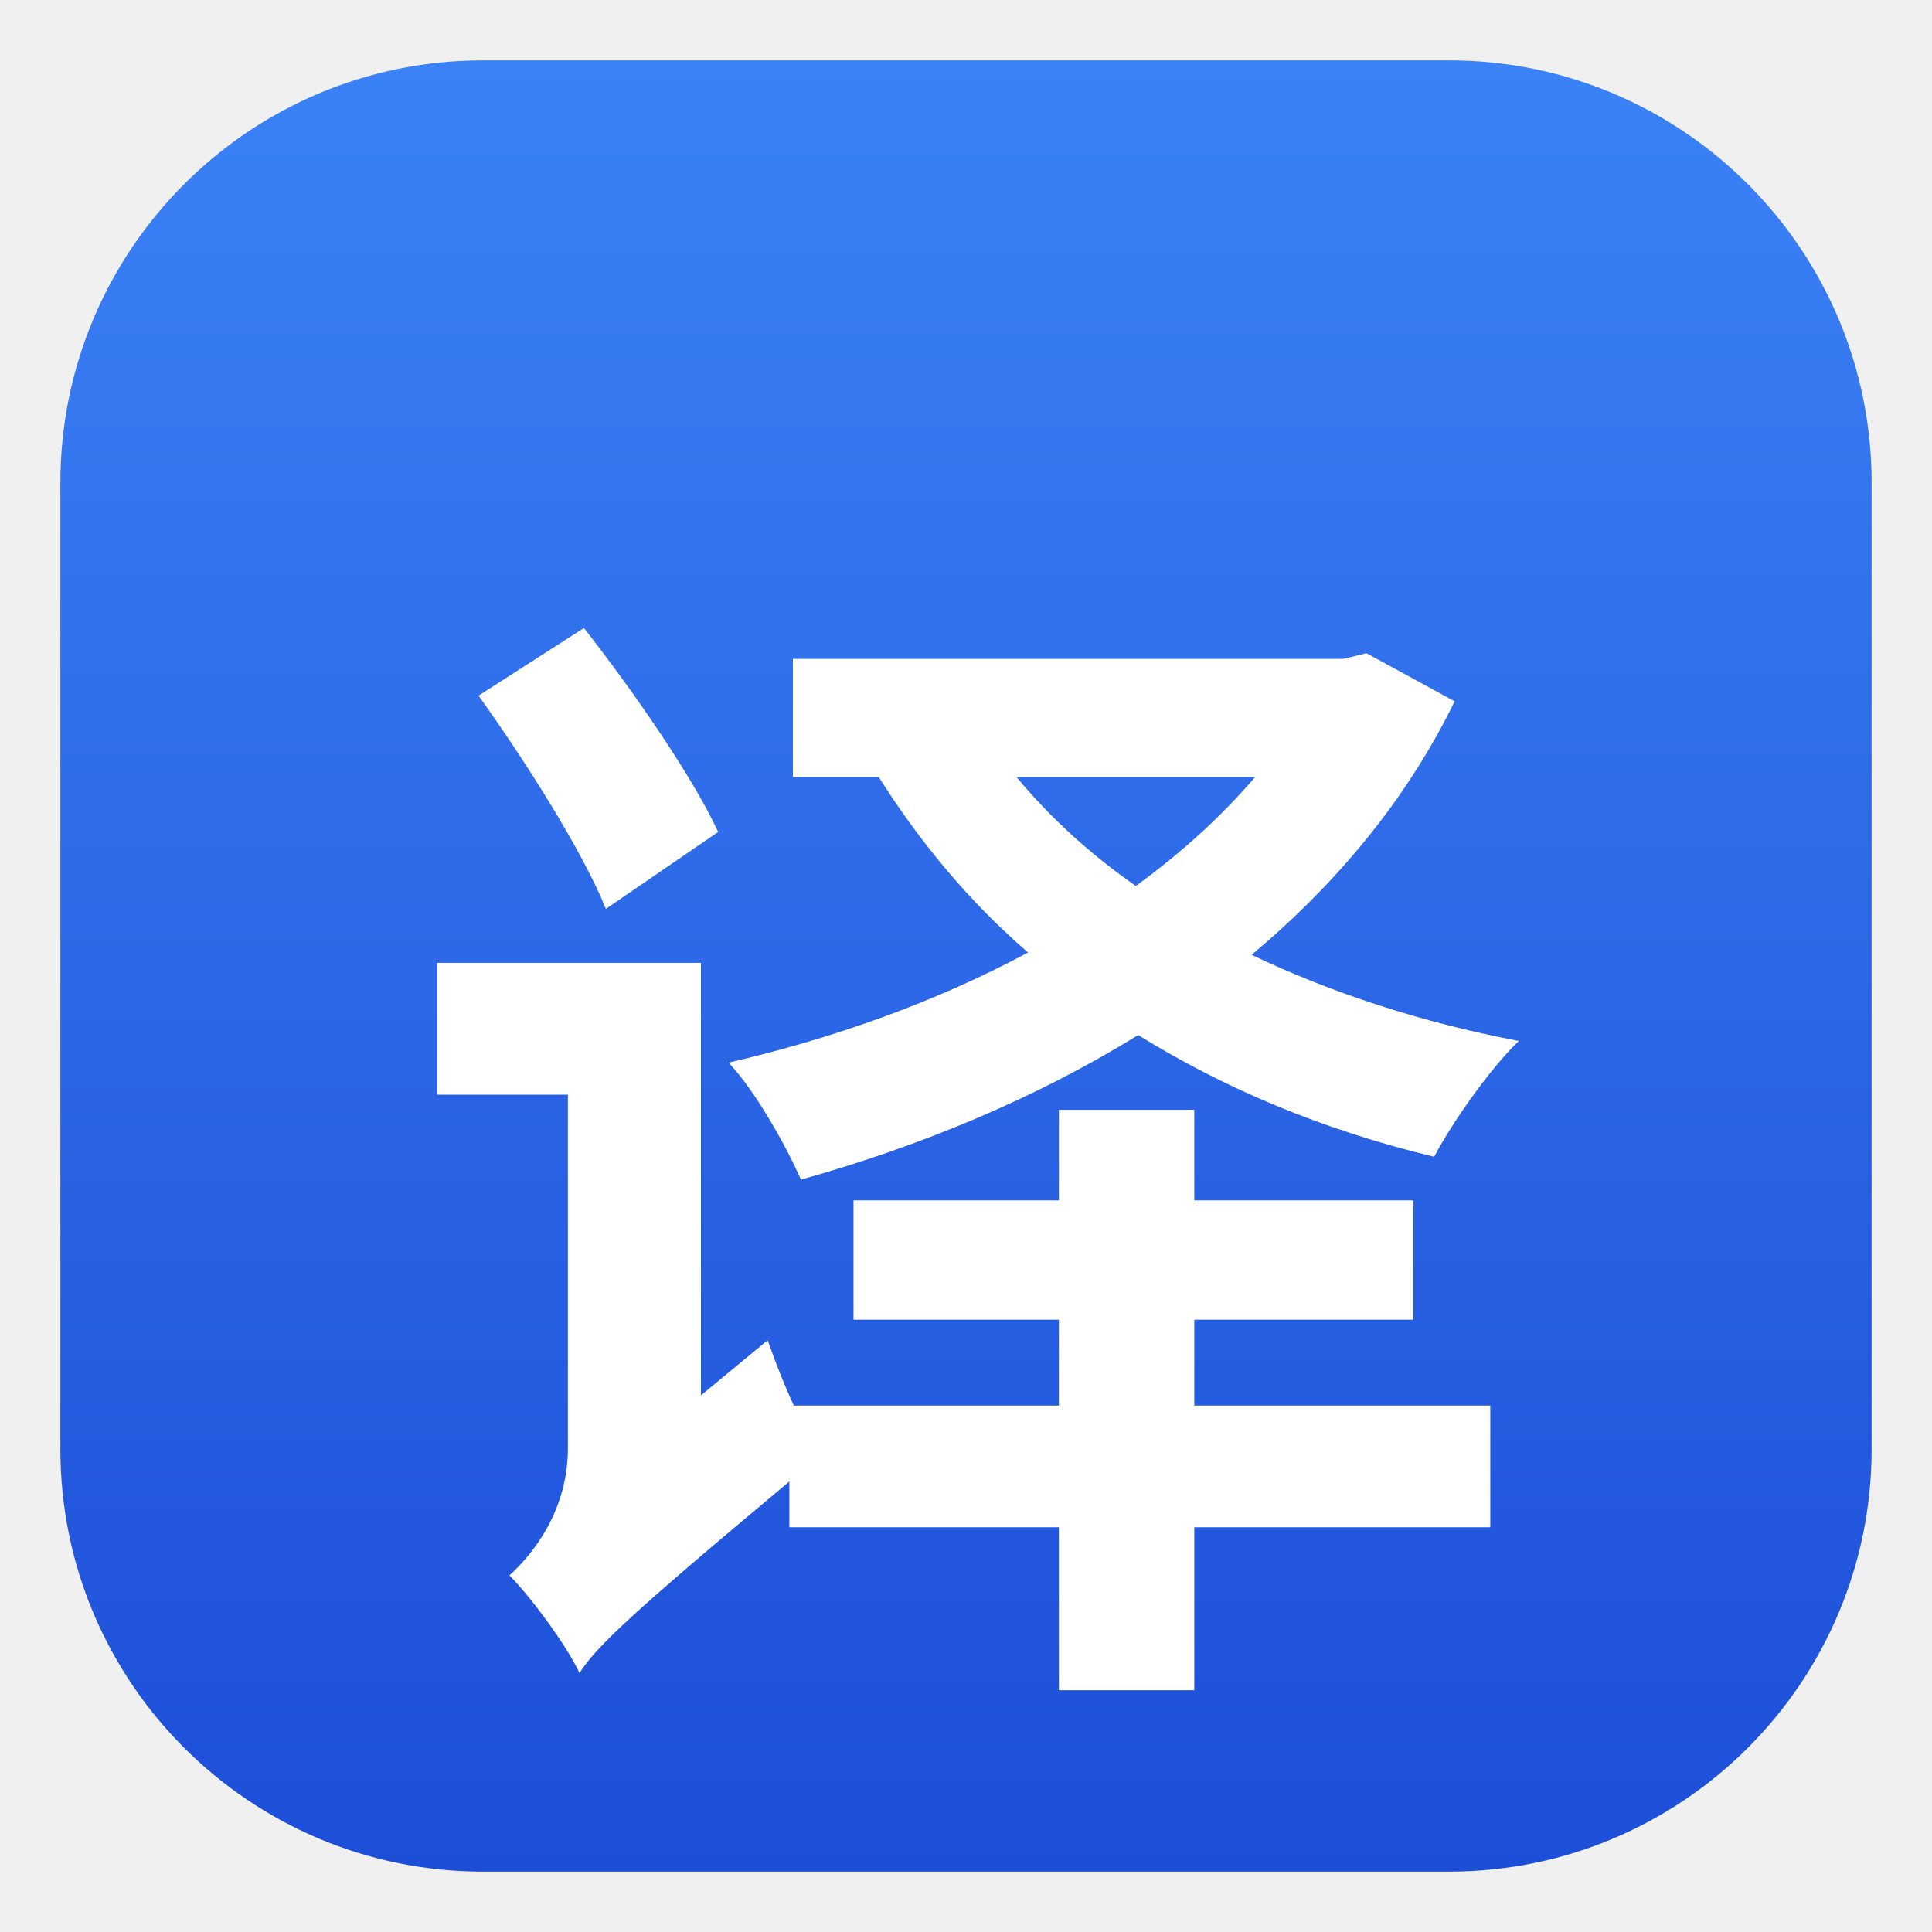
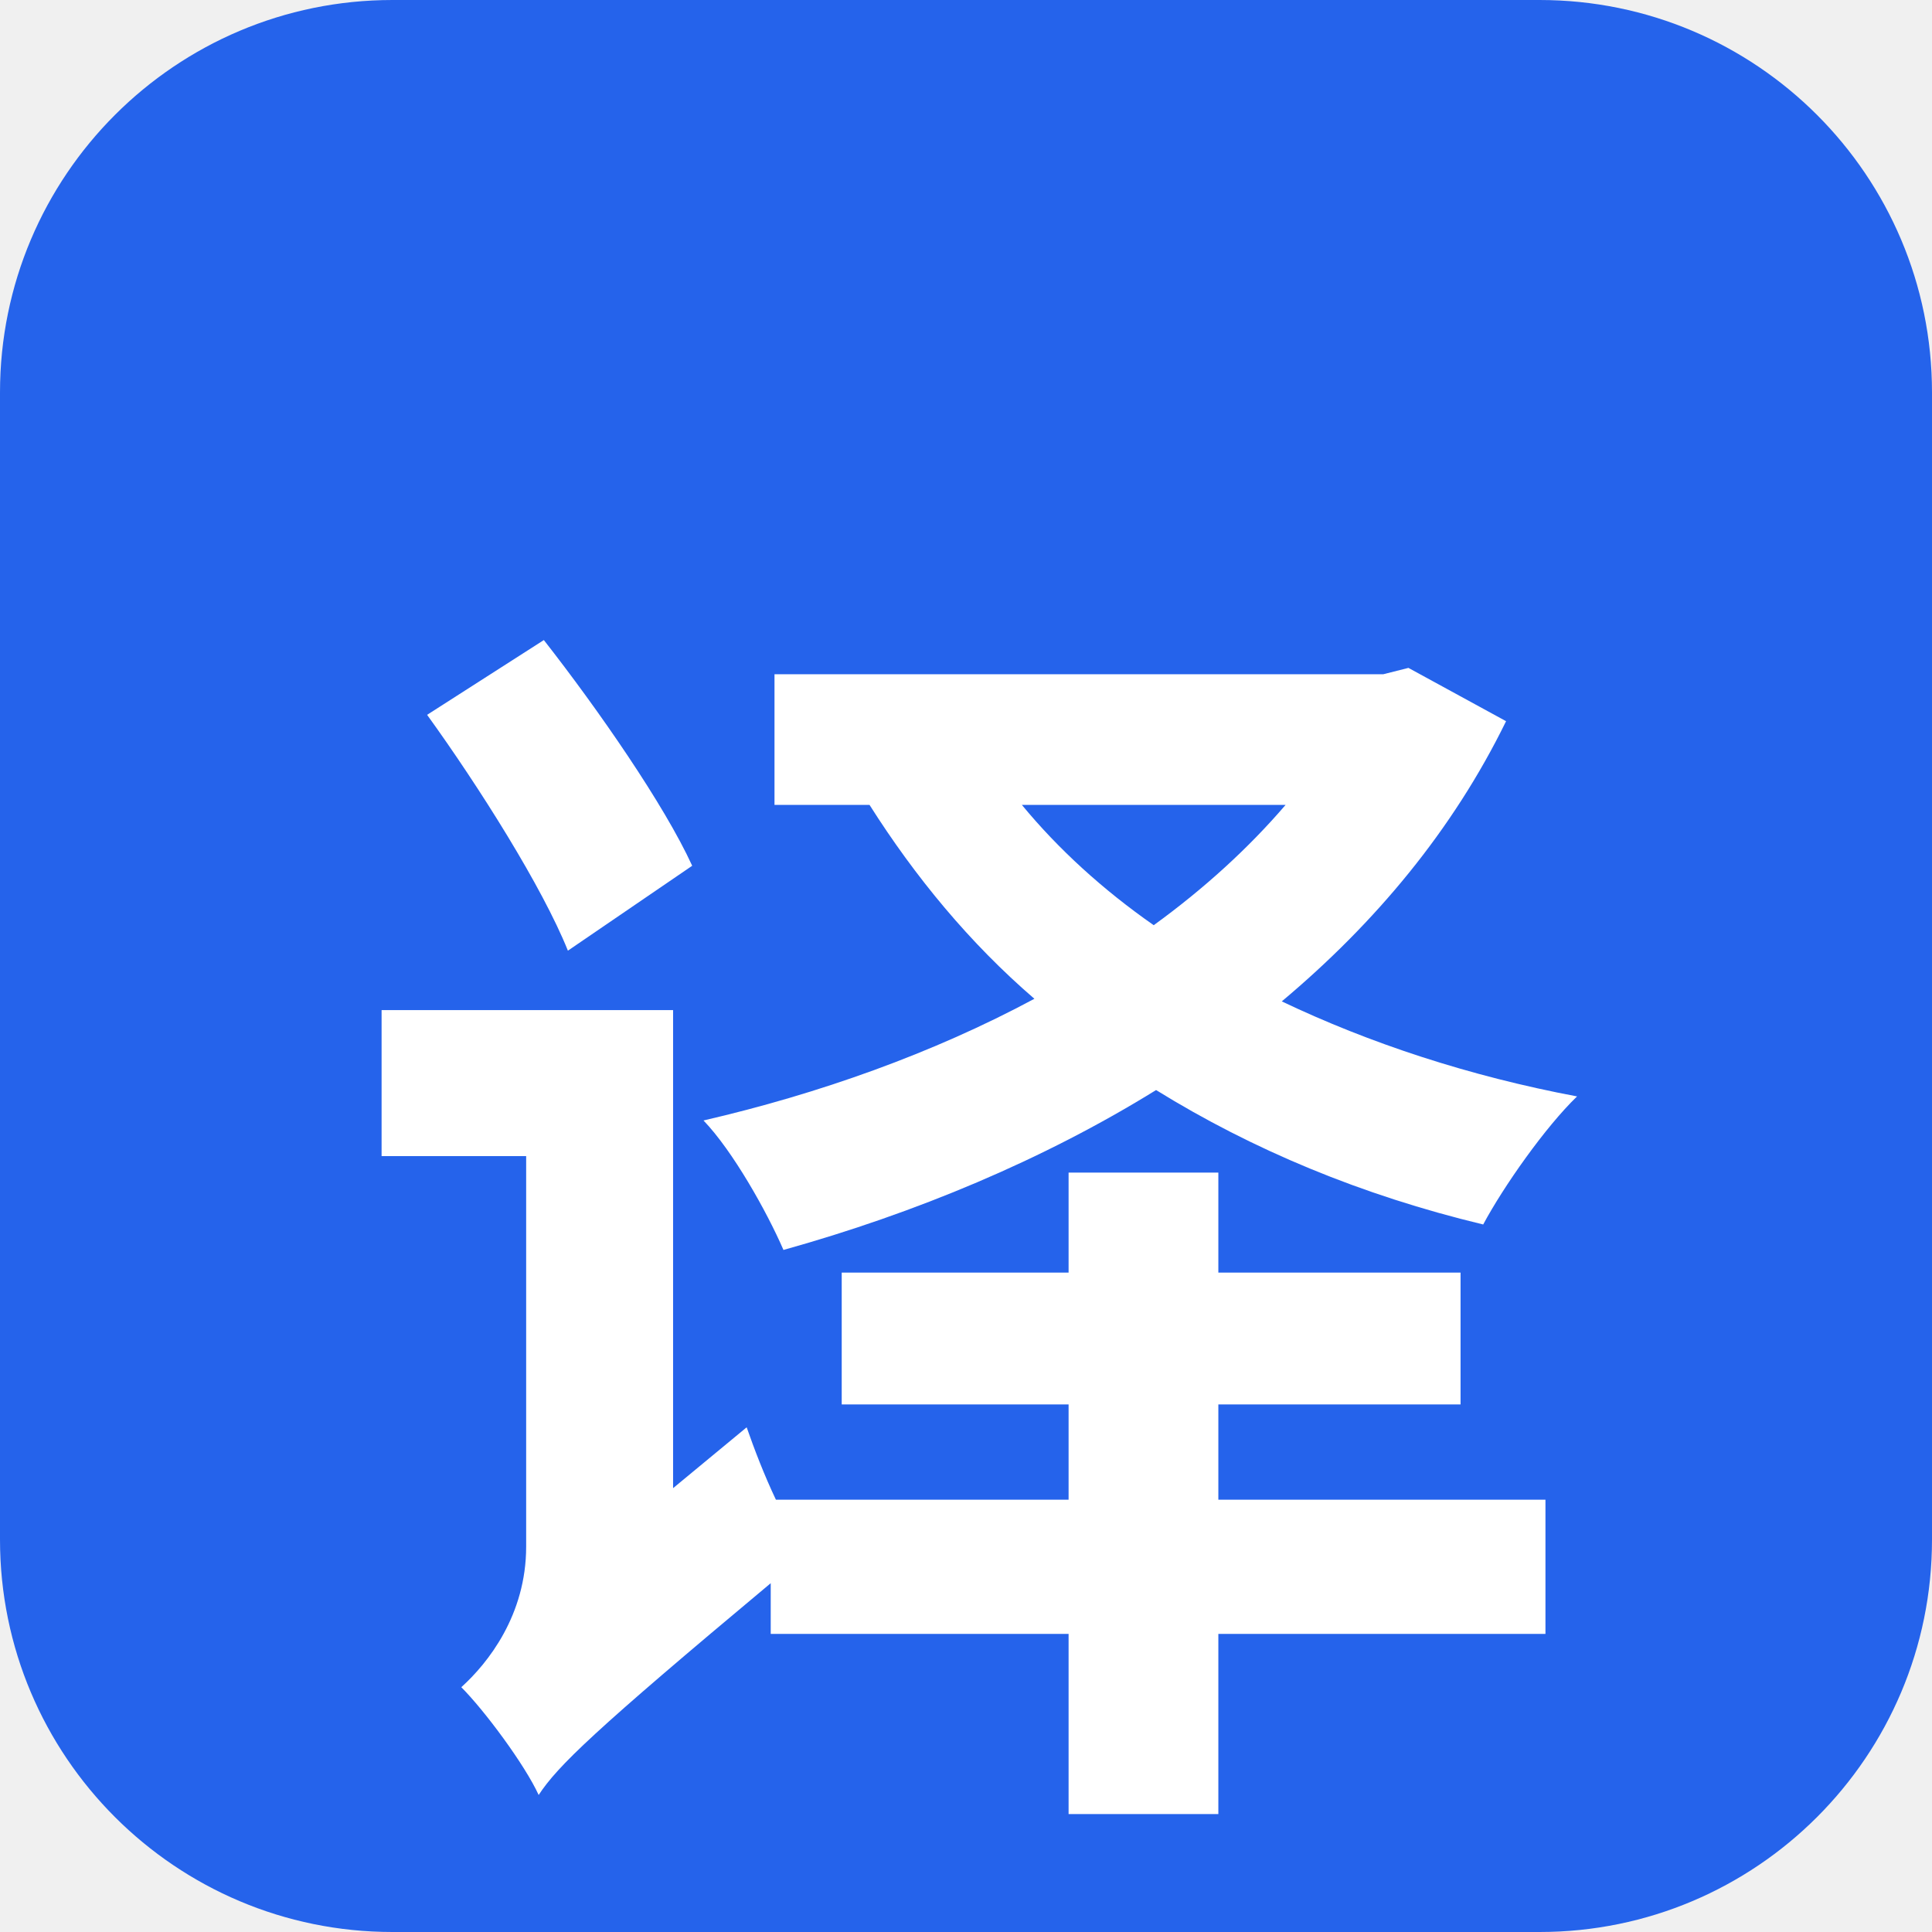
<svg xmlns="http://www.w3.org/2000/svg" viewBox="0 0 128 128">
-   <defs>
-     <linearGradient id="bg" x1="0" y1="0" x2="0" y2="1">
-       <stop offset="0" stop-color="#3b82f6" />
-       <stop offset="1" stop-color="#1d4ed8" />
-     </linearGradient>
-   </defs>
-   <rect x="4" y="4" width="120" height="120" rx="28" fill="url(#bg)" />
-   <text x="64" y="72" text-anchor="middle" dominant-baseline="central" font-size="76" font-weight="700" fill="#ffffff" font-family="PingFang SC, Hiragino Sans GB, Microsoft YaHei, system-ui, sans-serif">译</text>
+   <rect x="0" y="0" width="128" height="128" rx="26" fill="#2563eb" />
+   <text x="64" y="76" text-anchor="middle" dominant-baseline="central" font-size="84" font-weight="700" fill="#ffffff" font-family="PingFang SC, Hiragino Sans GB, Microsoft YaHei, system-ui, sans-serif">译</text>
</svg>
